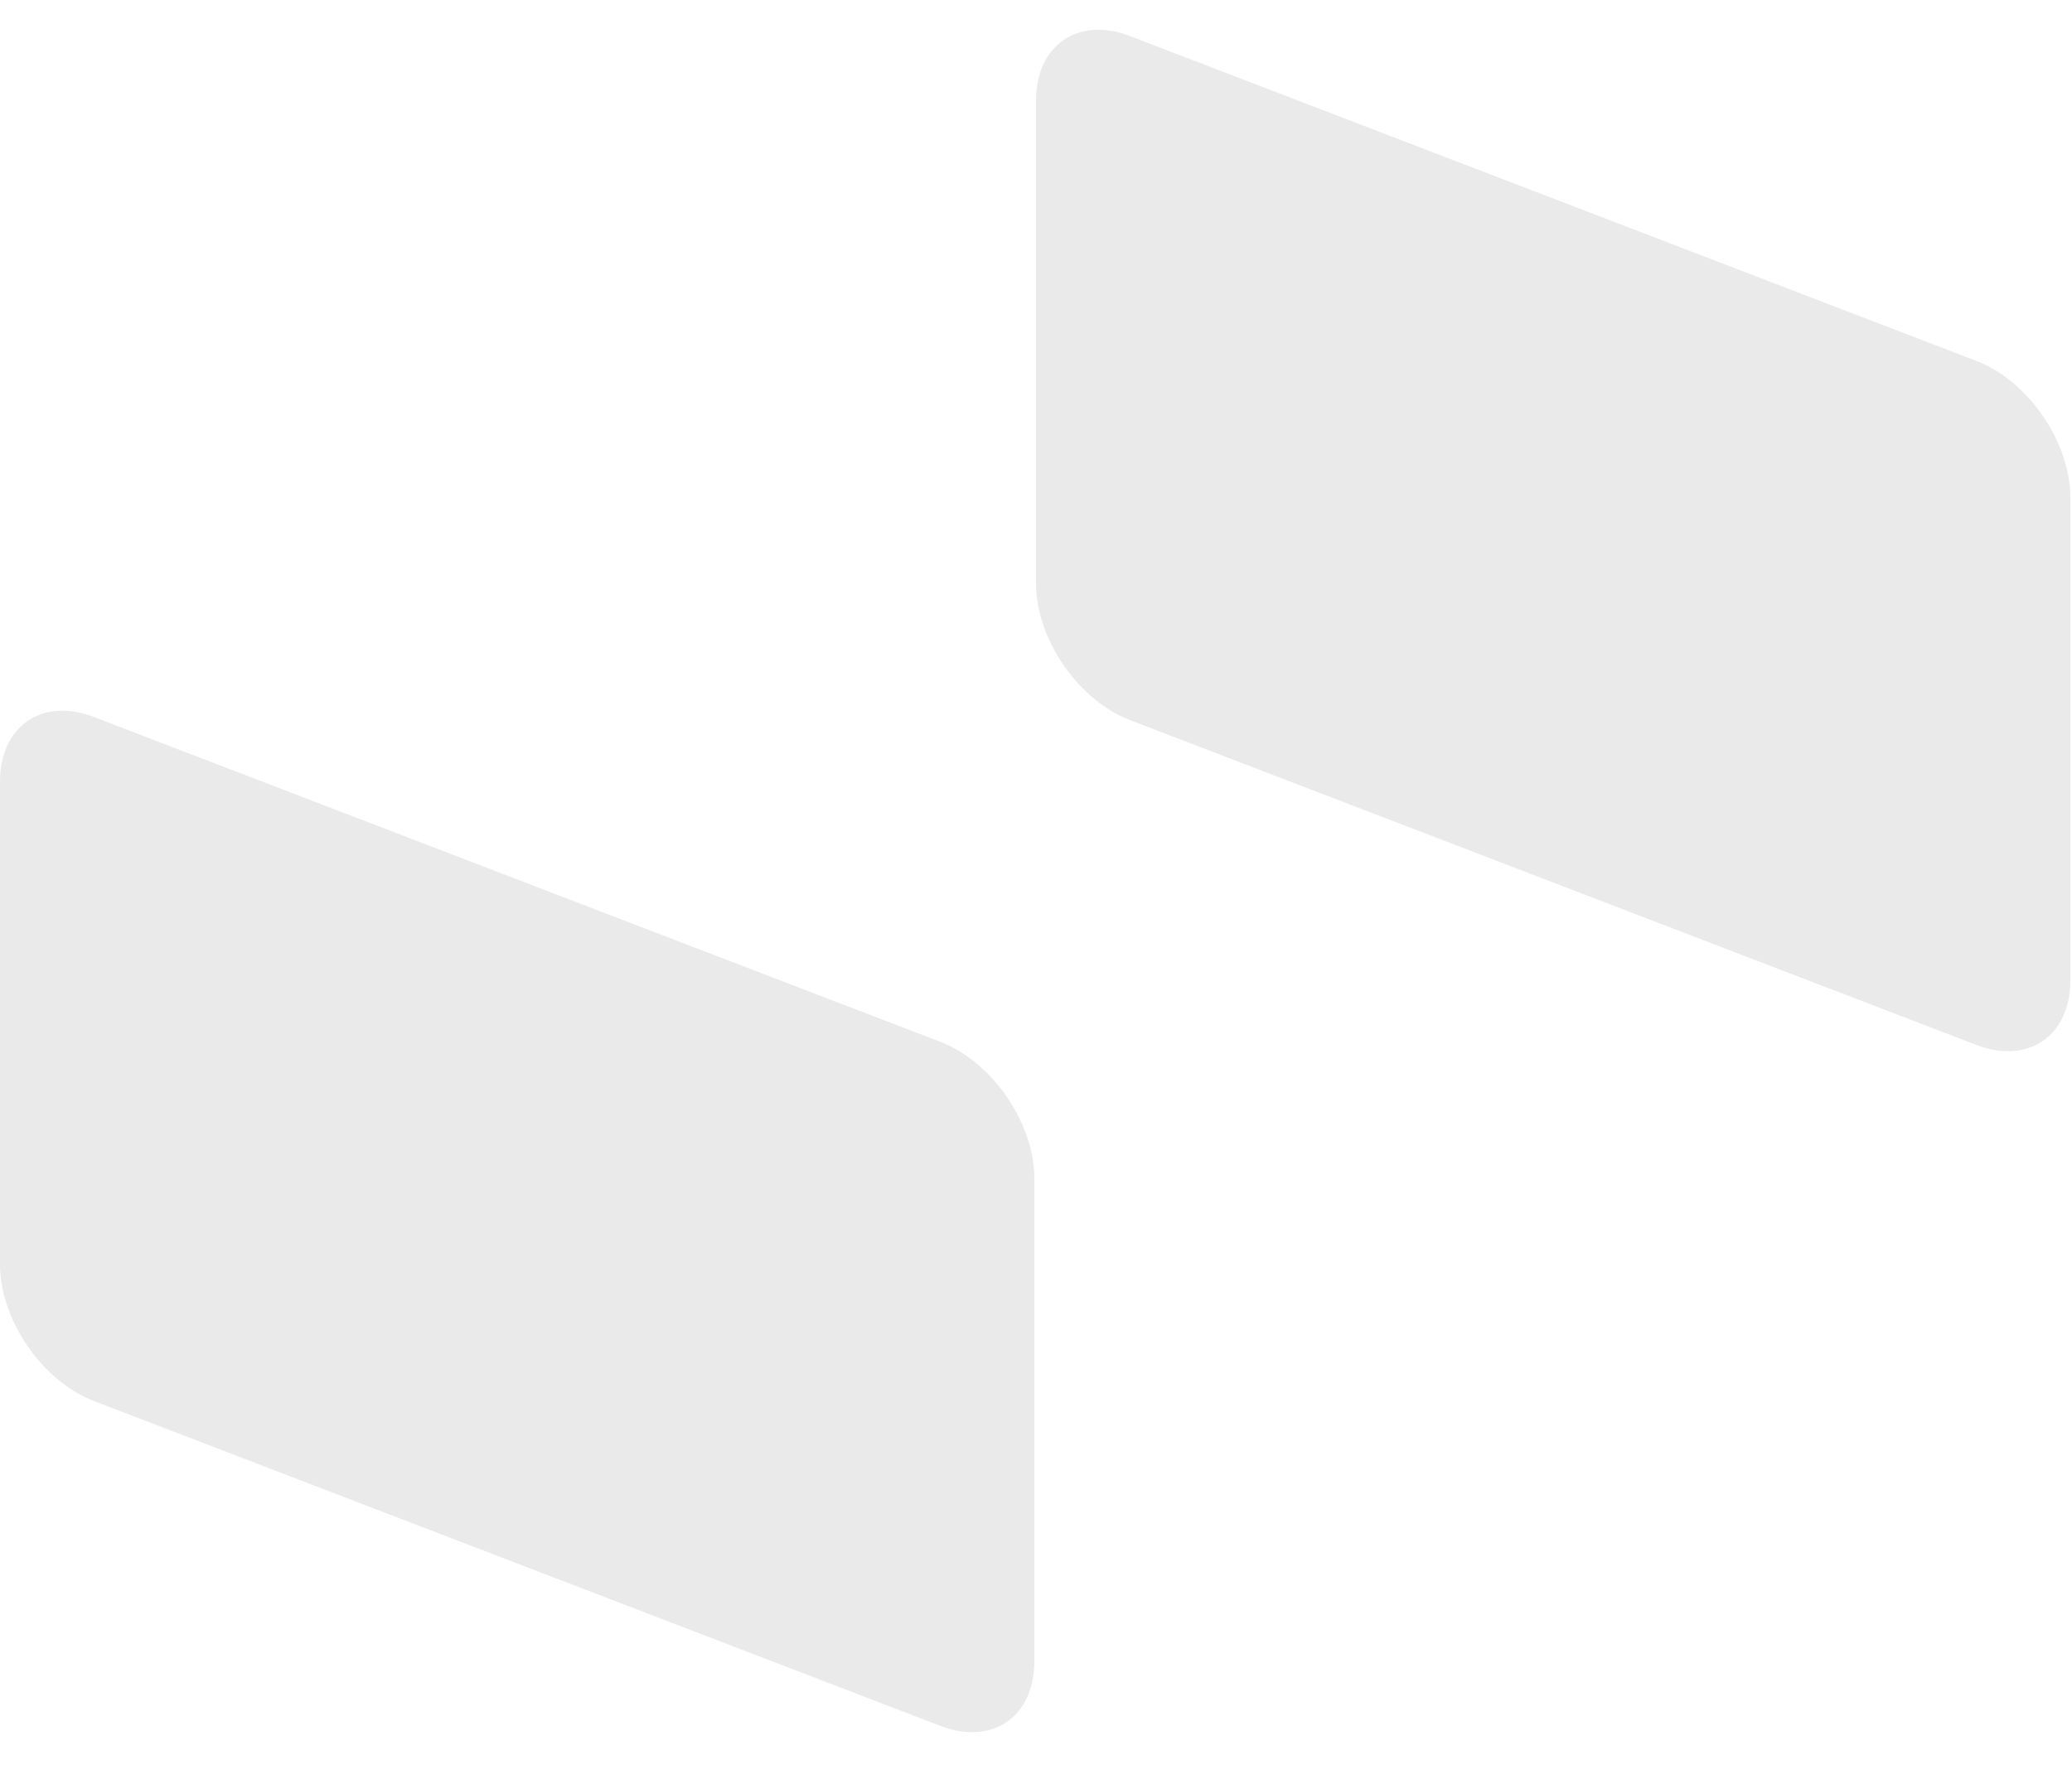
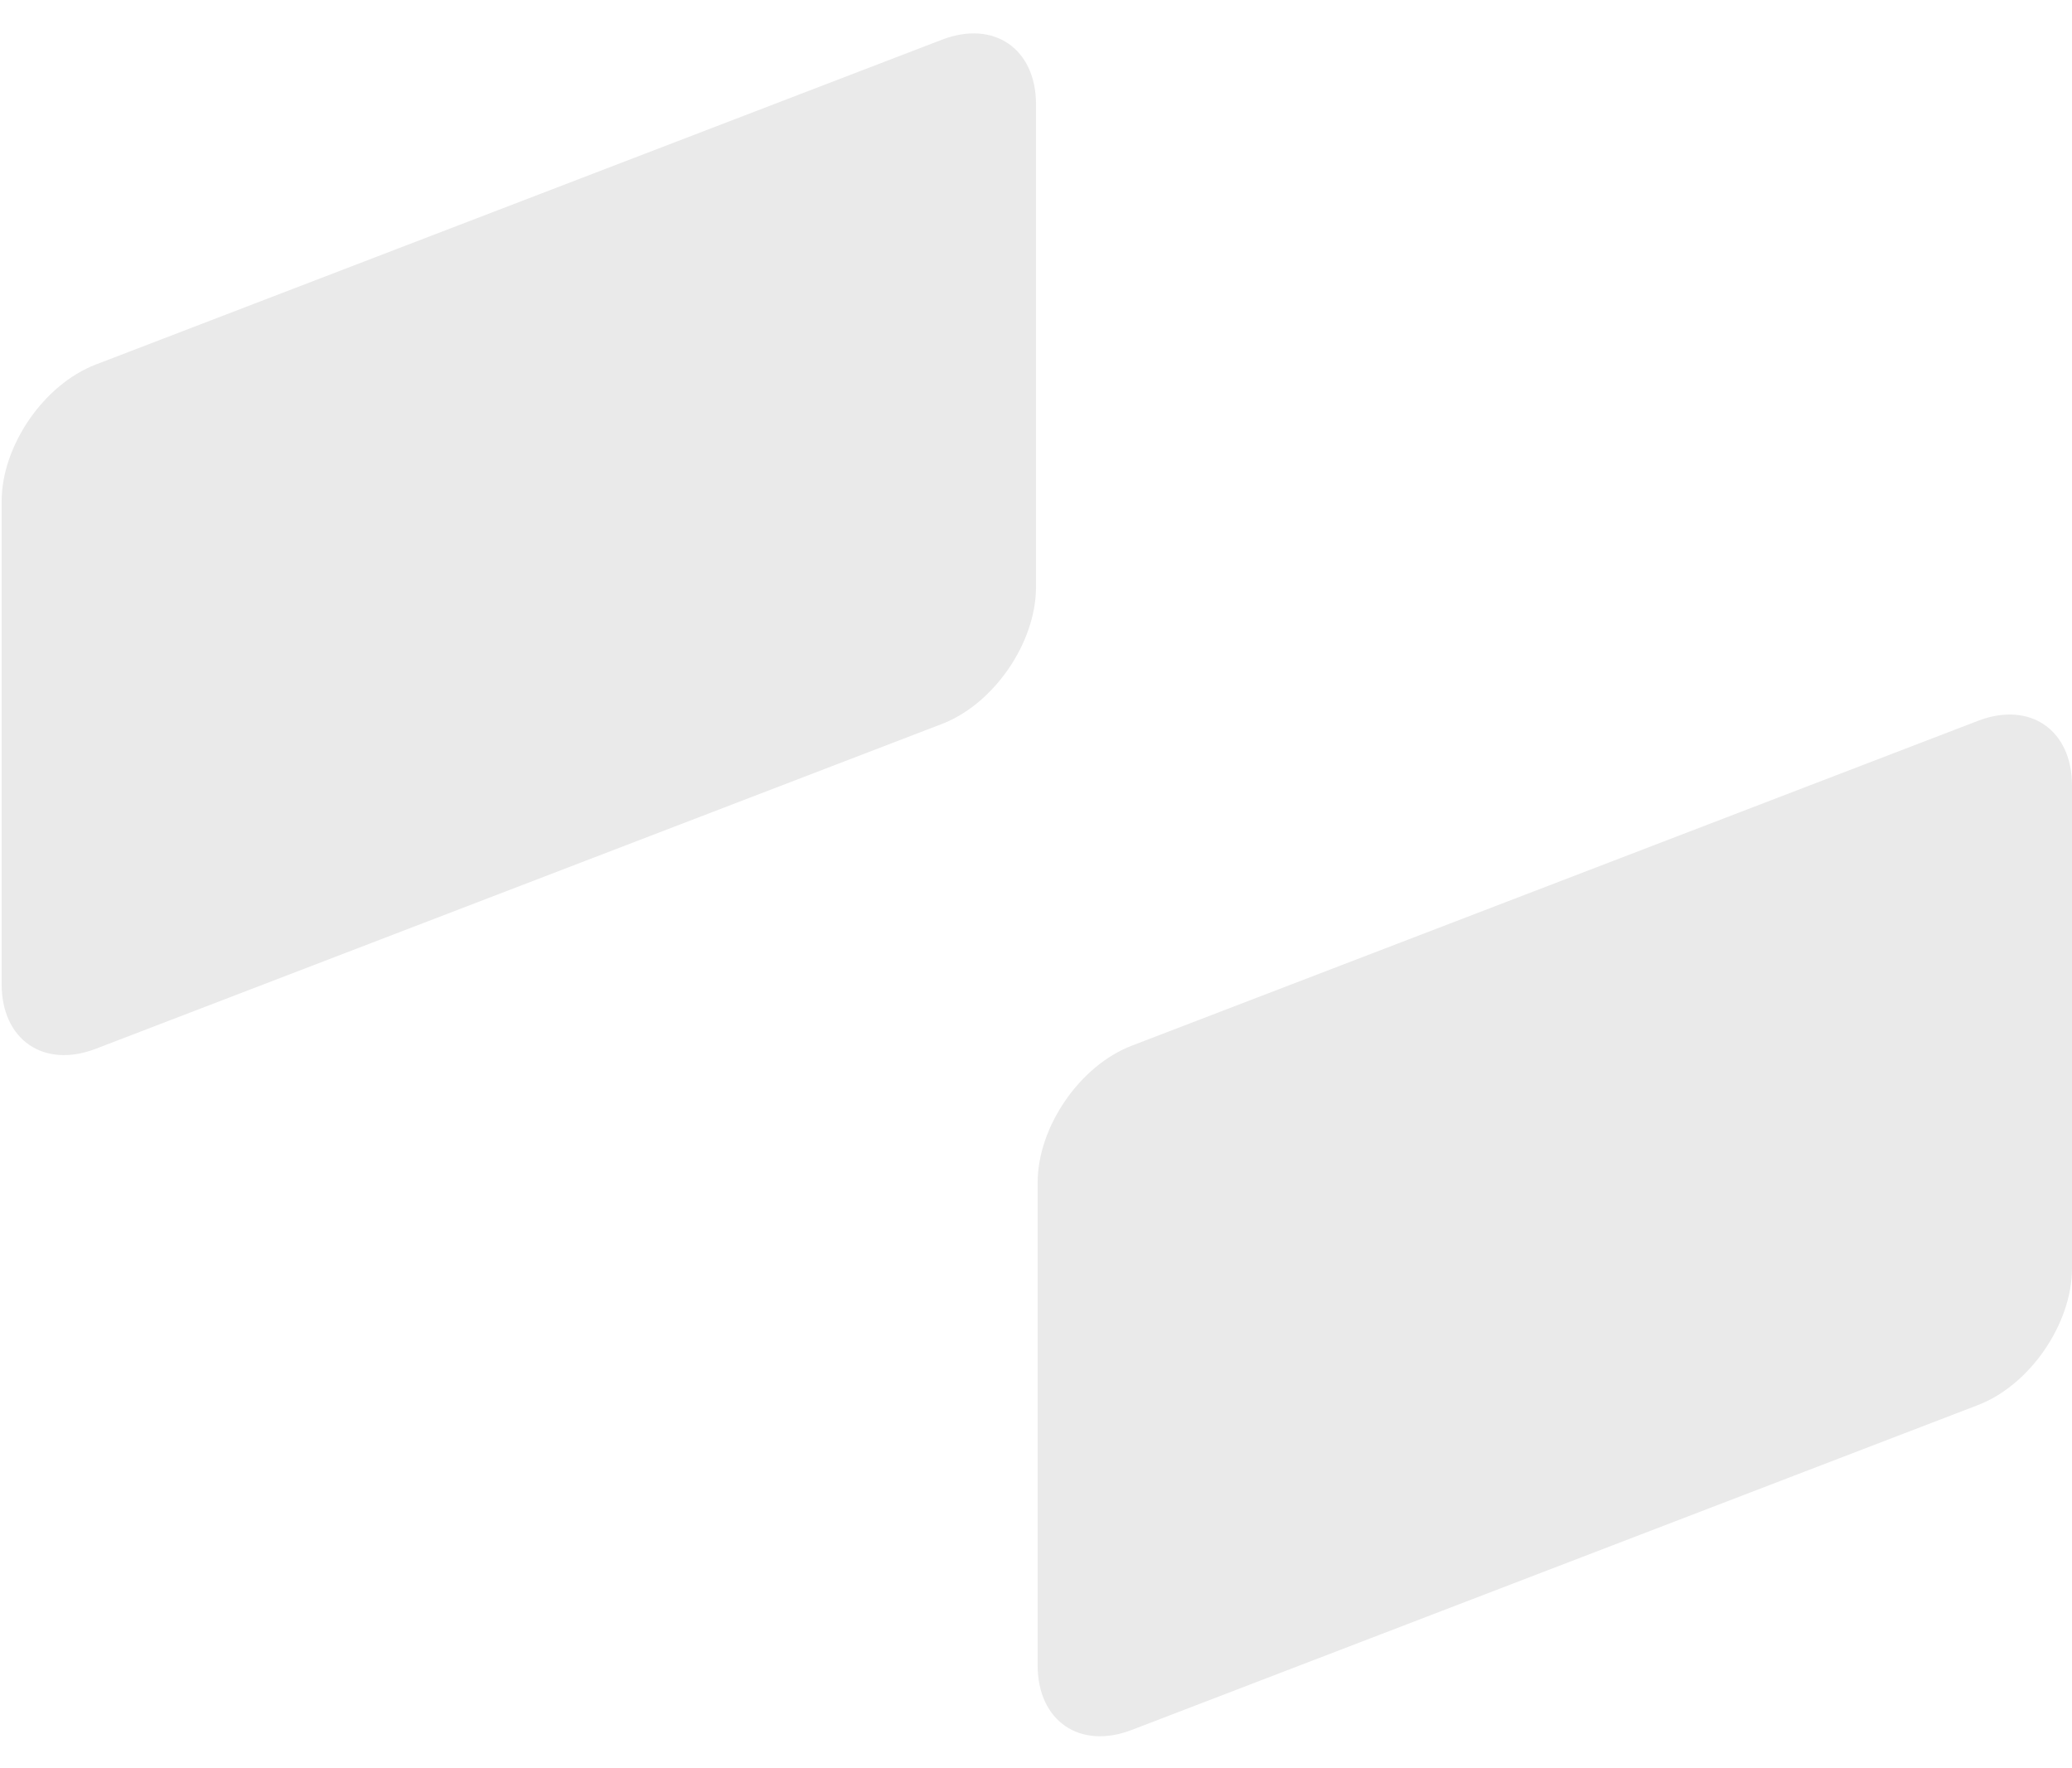
- <svg xmlns="http://www.w3.org/2000/svg" width="432" height="368" viewBox="0 0 432 368" fill="none">
-   <rect width="231" height="142.645" rx="21" transform="matrix(0.93358 0.358368 0 1 216 0)" fill="#EAEAEA" />
-   <rect width="231" height="142.645" rx="21" transform="matrix(0.93358 0.358368 0 1 0 142)" fill="#EAEAEA" />
+ <svg xmlns="http://www.w3.org/2000/svg" width="470" height="401" viewBox="0 0 470 401" fill="none">
+   <rect width="251.319" height="155.193" rx="22.847" transform="matrix(-0.93358 0.358368 0 1 235 0.814819)" fill="#EAEAEA" />
+   <rect width="251.319" height="155.193" rx="22.847" transform="matrix(-0.93358 0.358368 0 1 470 155.306)" fill="#EAEAEA" />
</svg>
